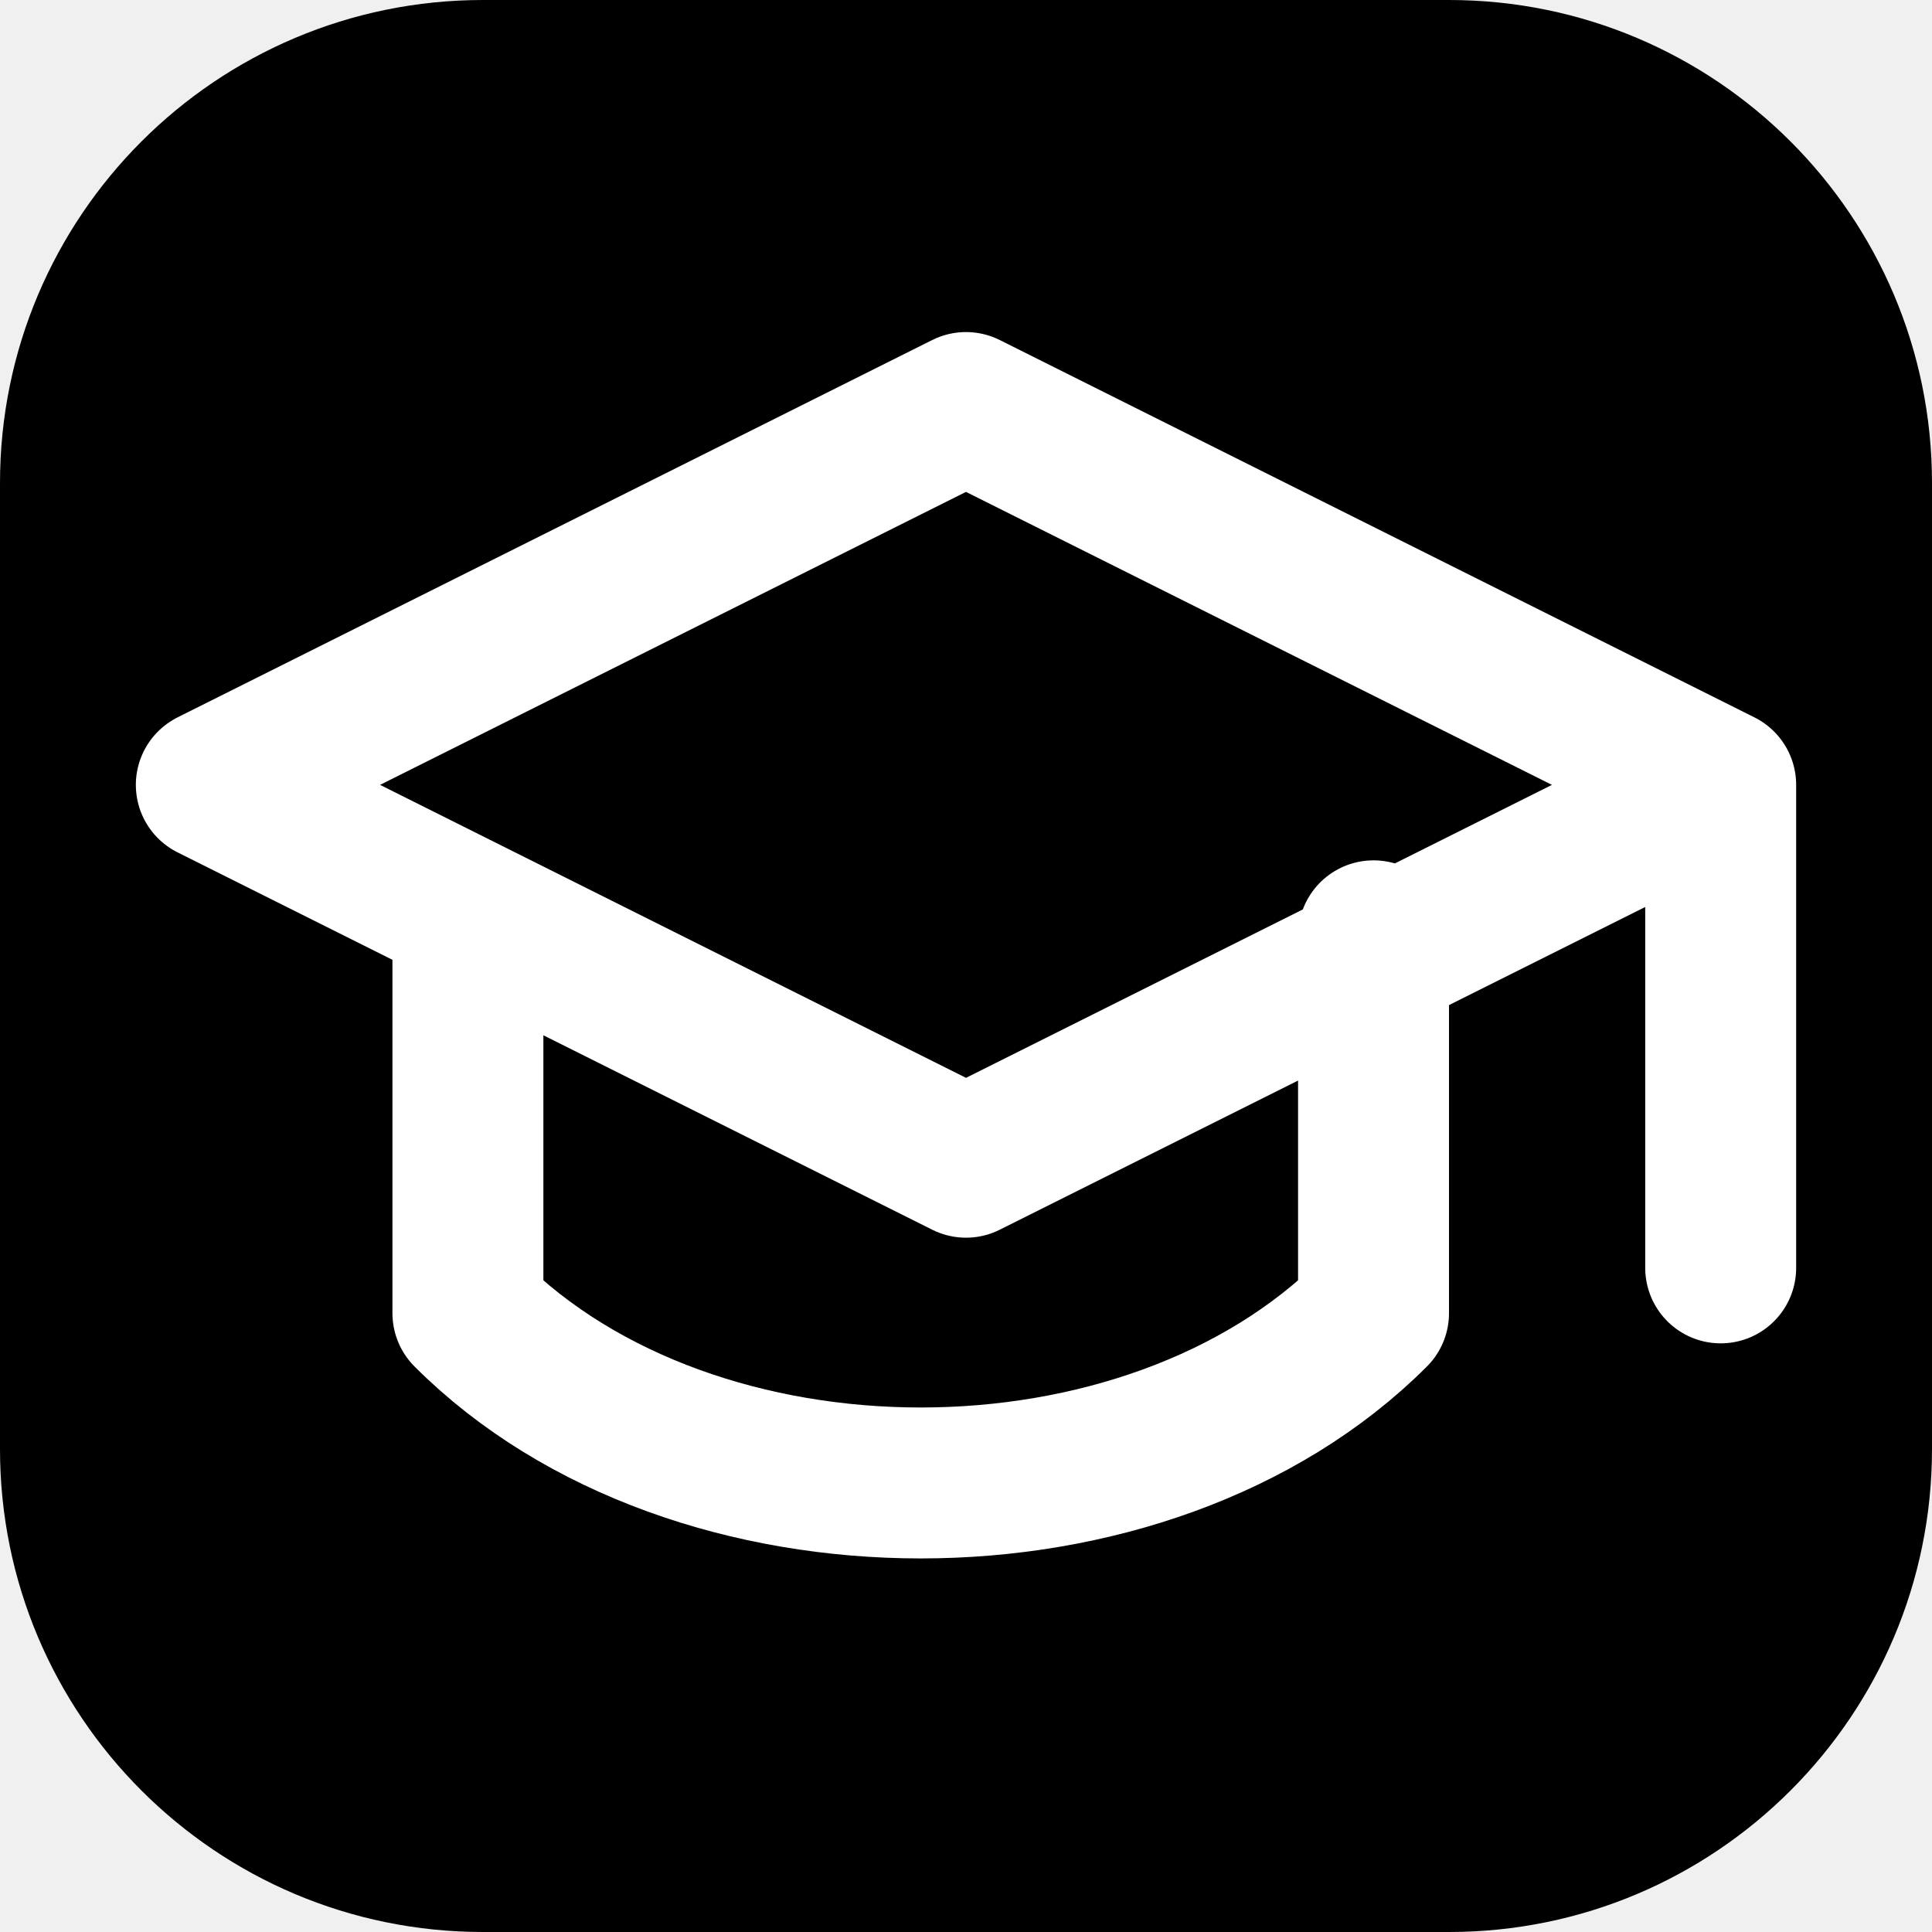
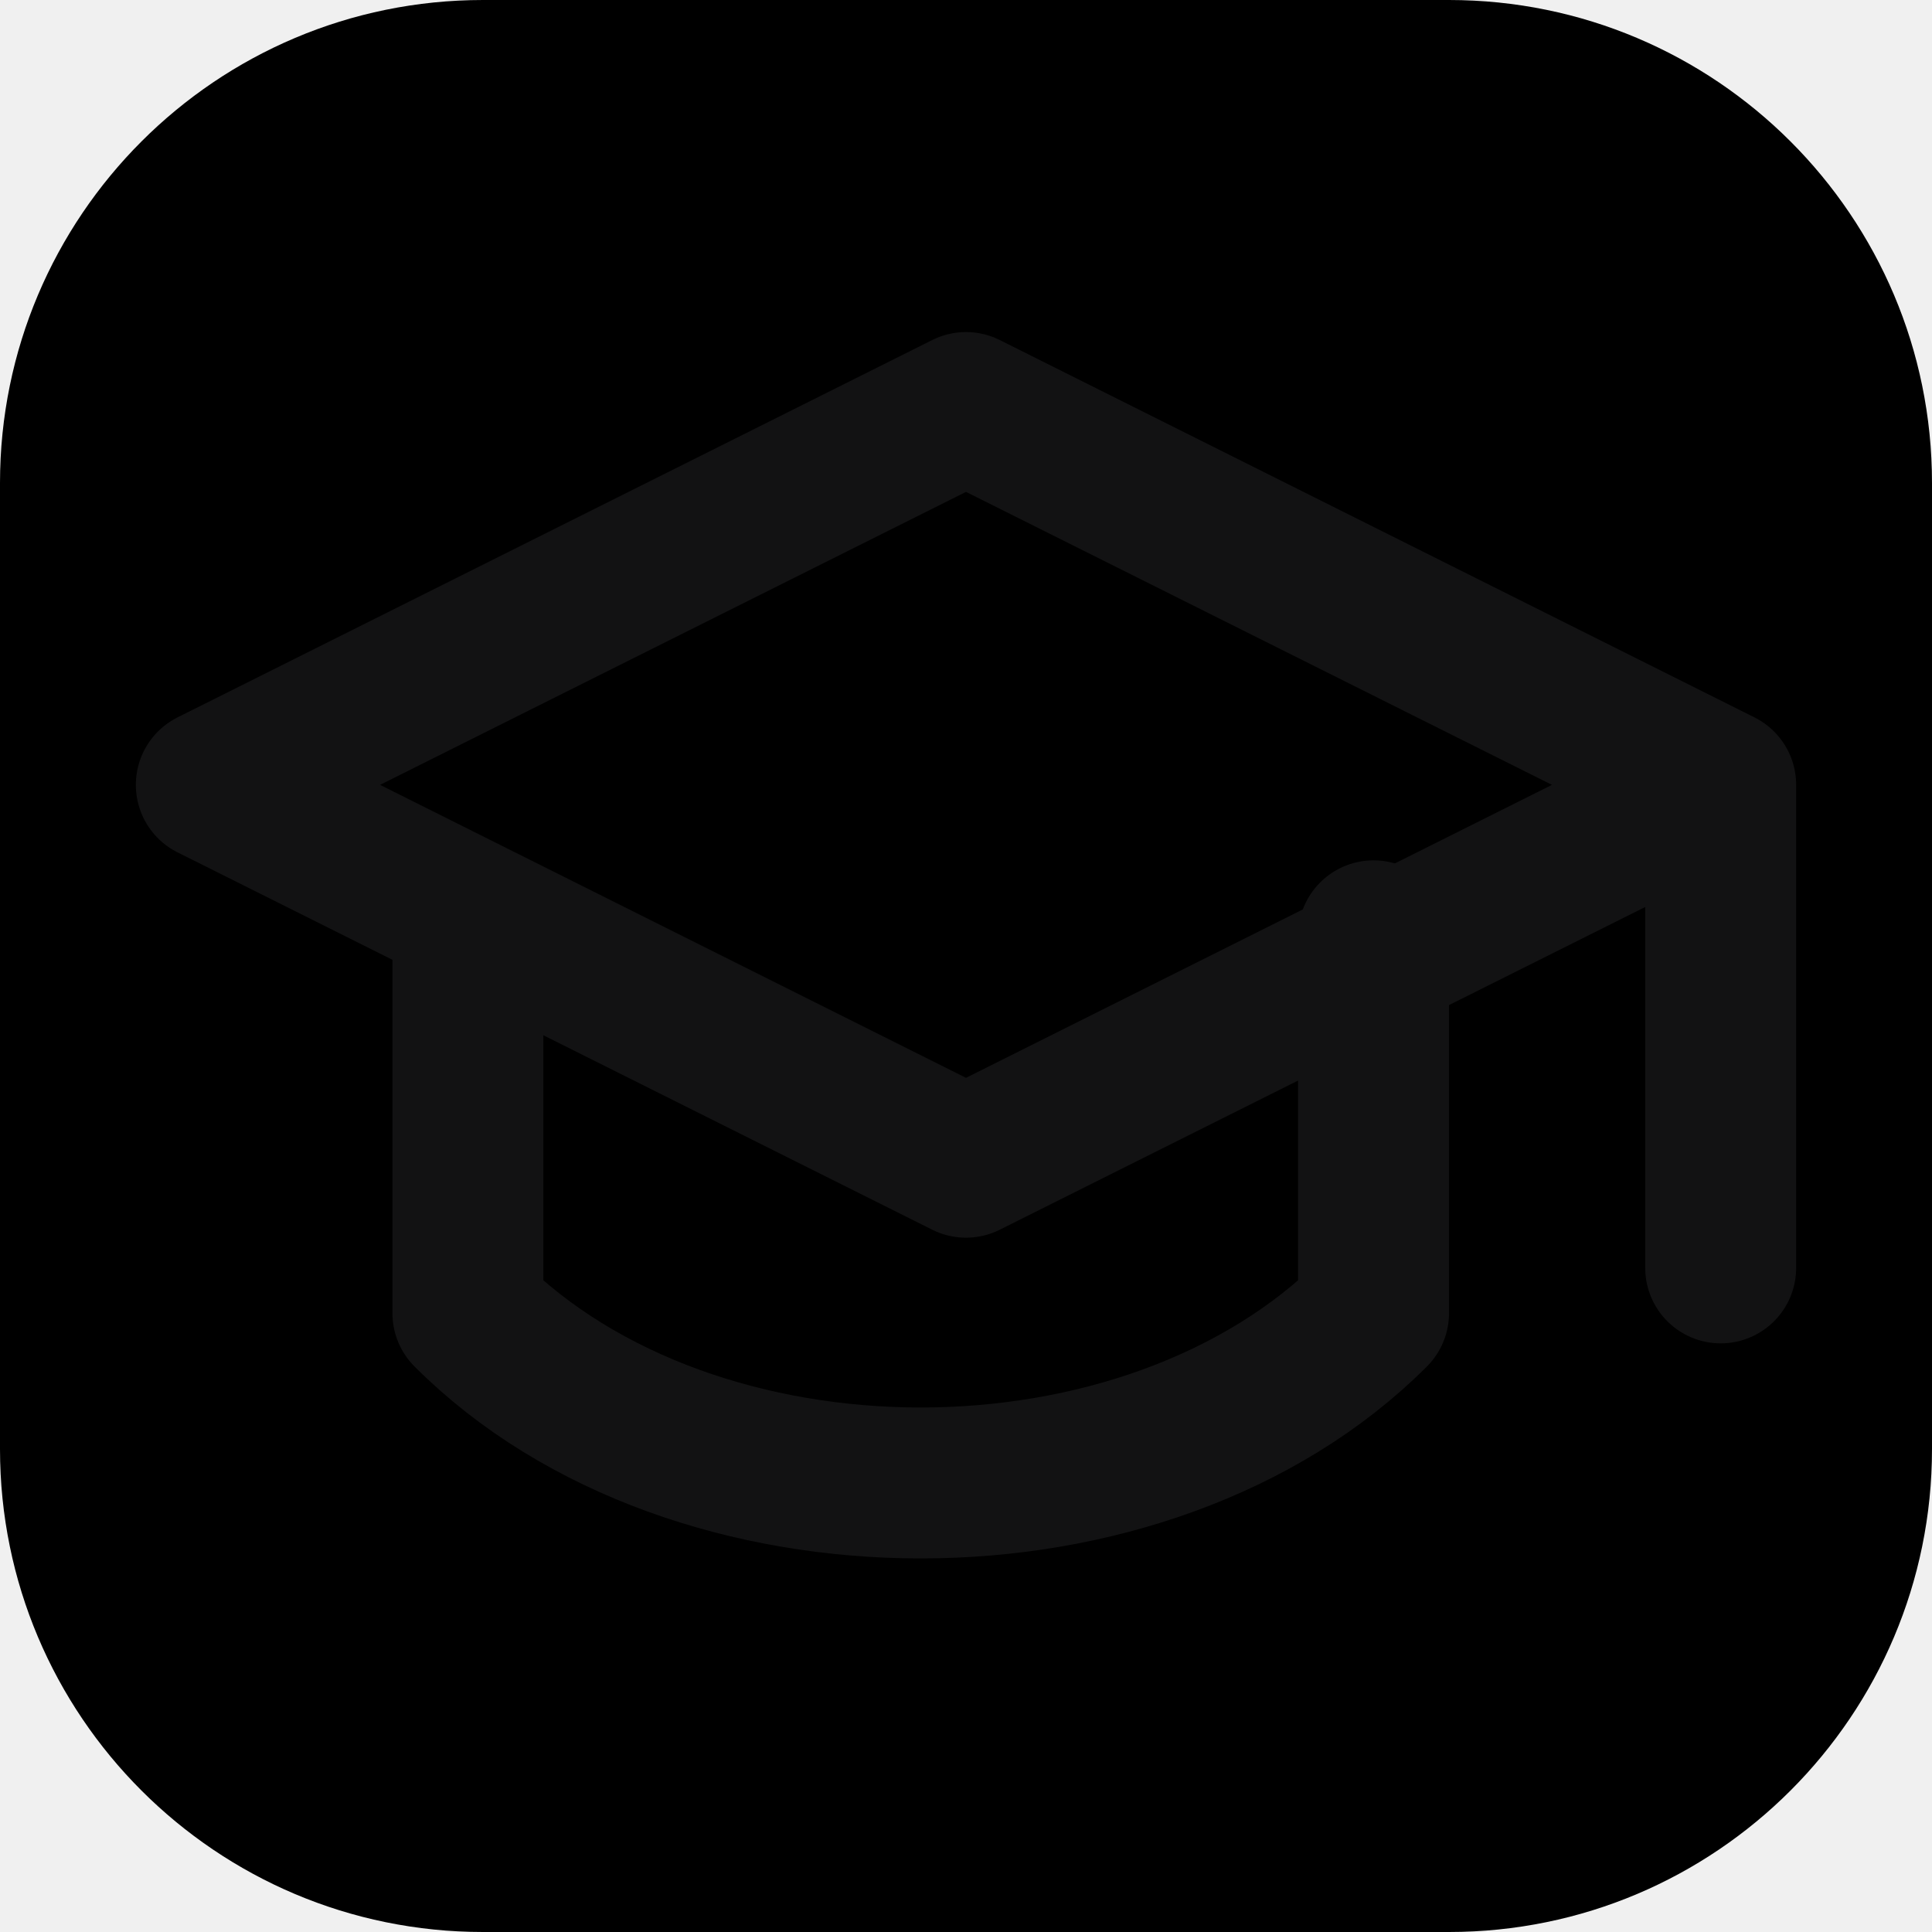
<svg xmlns="http://www.w3.org/2000/svg" viewBox="0 0 64 64">
  <rect width="64" height="64" rx="16" fill="oklch(0.672 0.137 48.513)" />
-   <path d="M57 26v16M7 26l25-12.5L57 26 32 38.5 7 26z" fill="none" stroke="#fff" stroke-width="5" stroke-linecap="round" stroke-linejoin="round" />
-   <path d="M15.5 31v12.5c7.5 7.5 22.5 7.5 30 0V31" fill="none" stroke="#fff" stroke-width="5" stroke-linecap="round" stroke-linejoin="round" />
+   <path d="M57 26v16M7 26l25-12.5L57 26 32 38.5 7 26z" fill="none" stroke="#121213" stroke-width="5" stroke-linecap="round" stroke-linejoin="round" />
+   <path d="M15.5 31v12.5c7.5 7.5 22.5 7.5 30 0V31" fill="none" stroke="#121213" stroke-width="5" stroke-linecap="round" stroke-linejoin="round" />
</svg>
